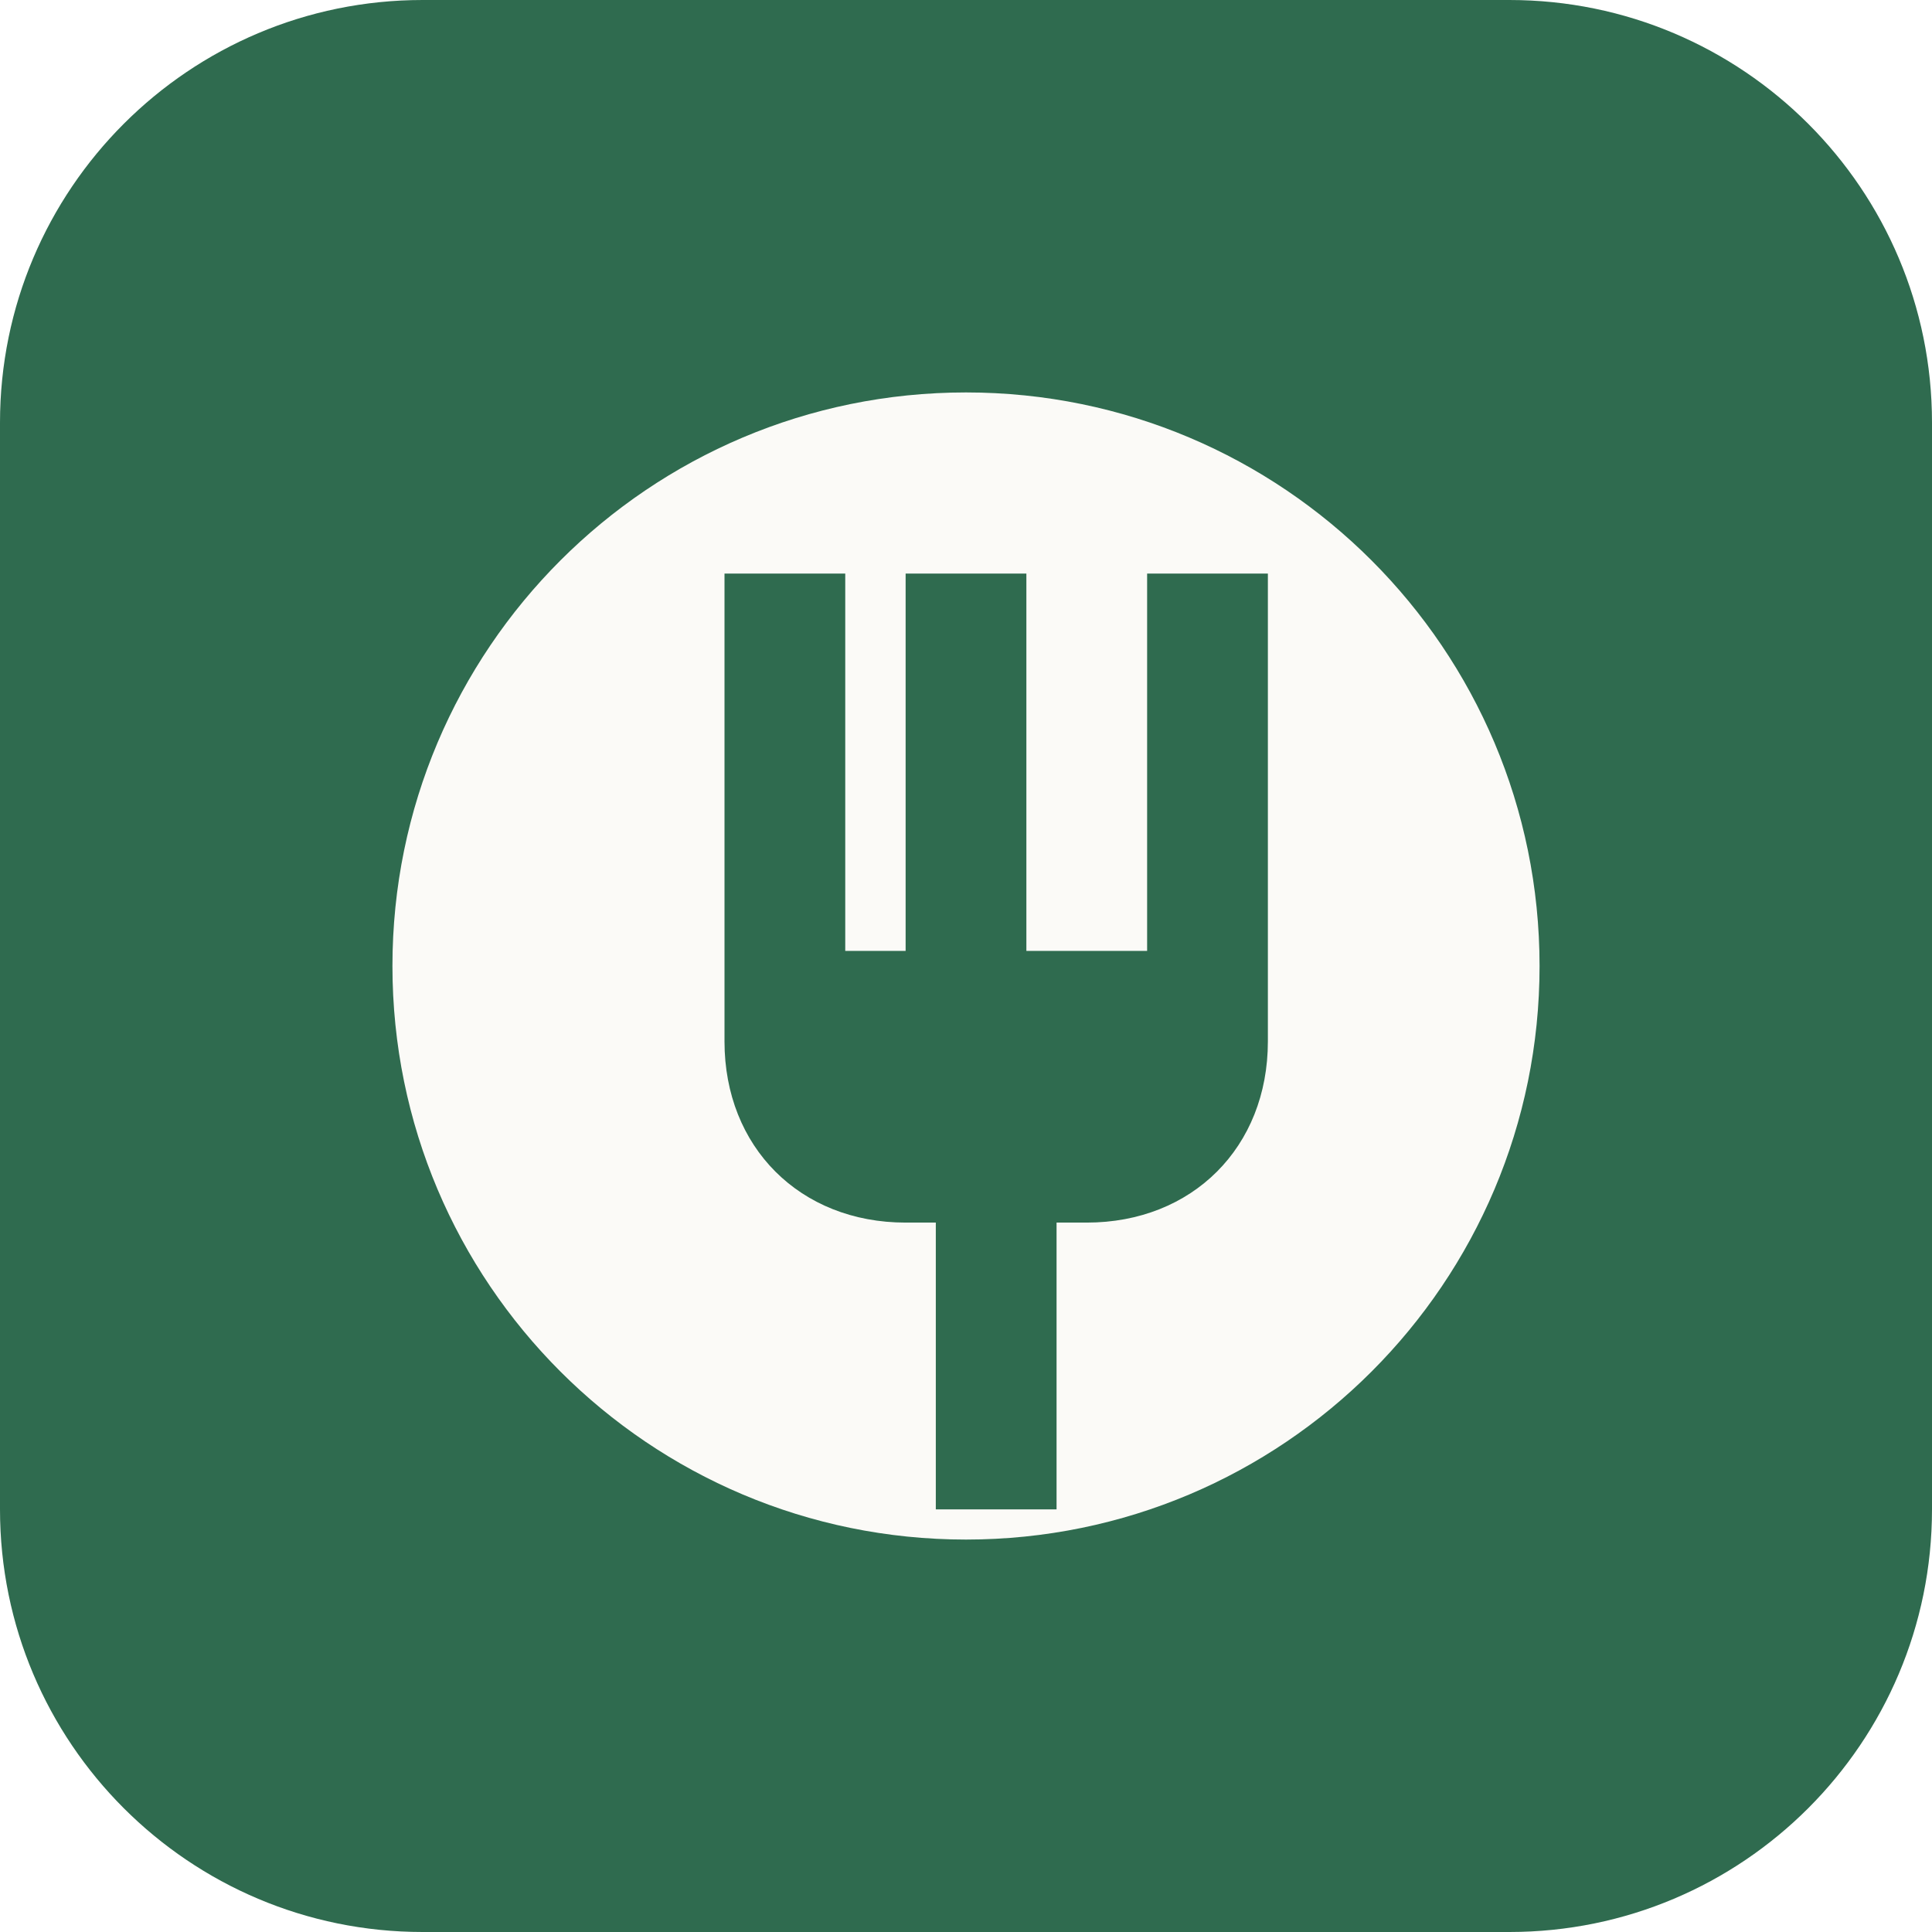
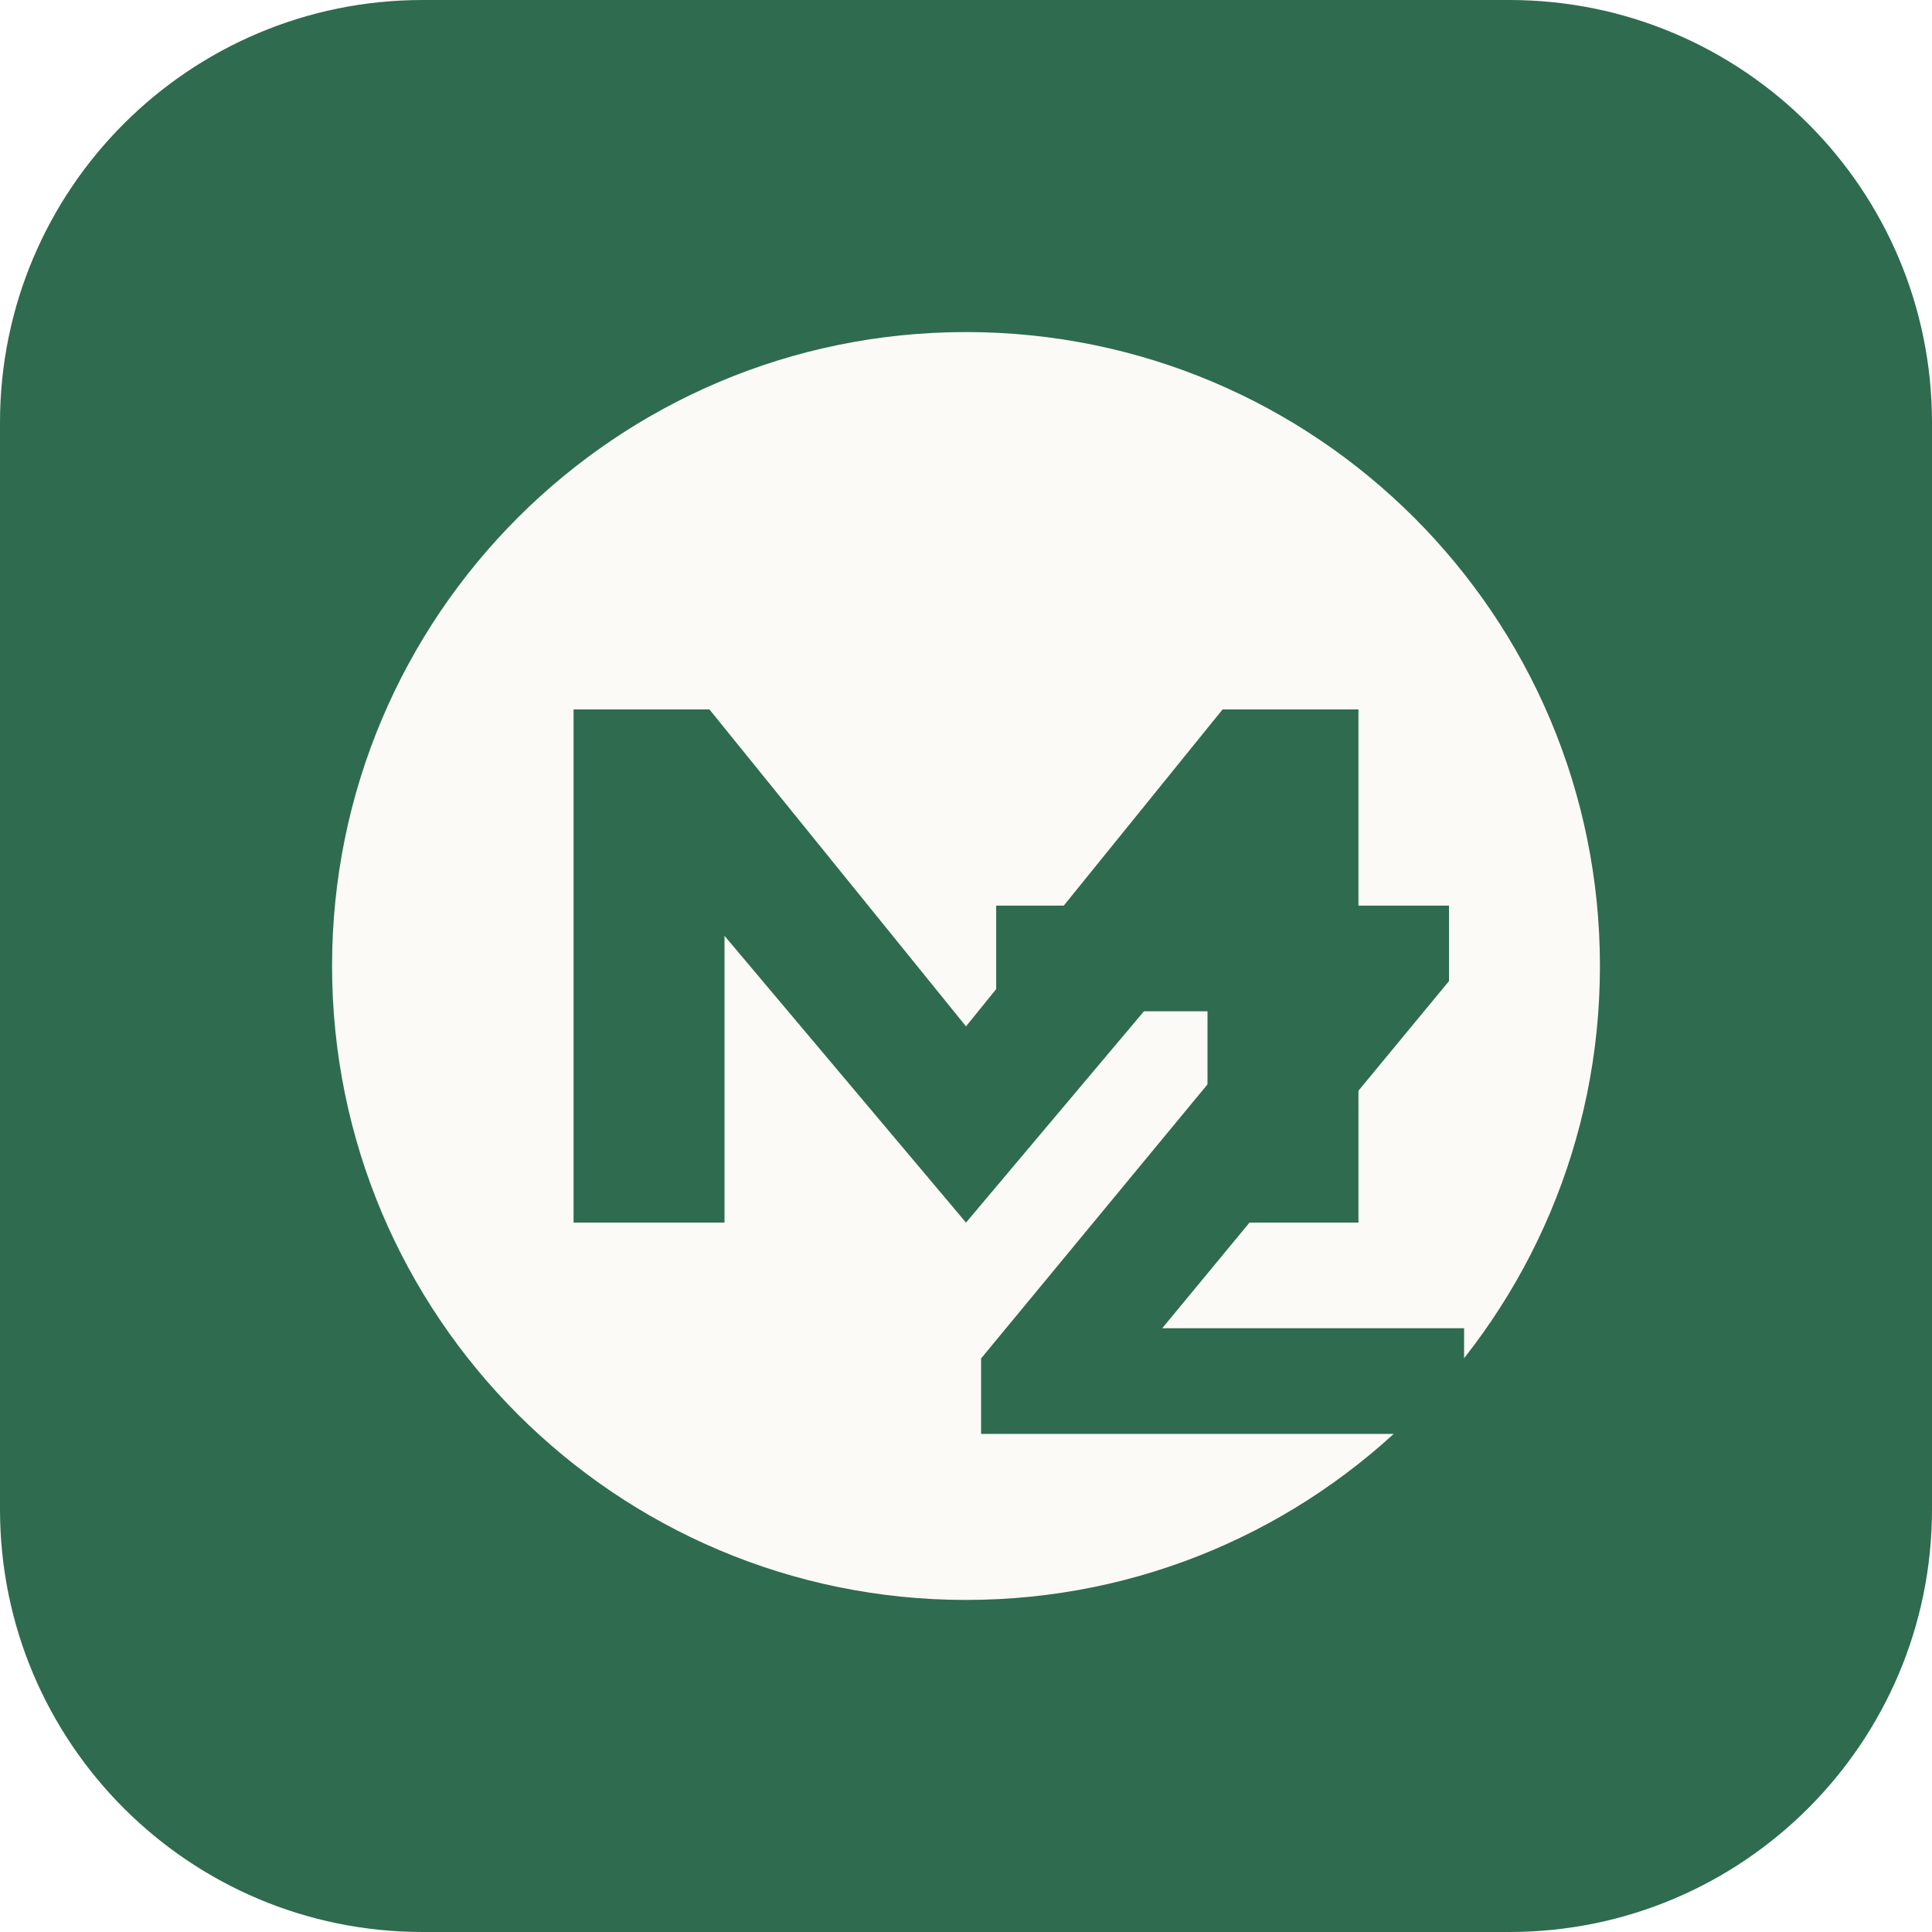
- <svg xmlns="http://www.w3.org/2000/svg" viewBox="0 0 128 128">
+ <svg xmlns="http://www.w3.org/2000/svg" viewBox="0 0 128 128" role="img" aria-label="Mealz">
  <rect width="128" height="128" rx="28" fill="#2f6b4f" />
-   <circle cx="64" cy="64" r="38" fill="#fbfaf7" />
-   <path d="M48 38v31c0 7 5 12 12 12h2v19h8V81h2c7 0 12-5 12-12V38h-8v25h-8V38h-8v25h-4V38z" fill="#2f6b4f" />
+   <circle cx="64" cy="64" r="42" fill="#fbfaf7" />
+   <path d="M38 81V47h9l17 21 17-21h9v34h-10V62L64 81 48 62v19z" fill="#2f6b4f" />
+   <path d="M77 88h20v7H65v-5l19-23H66v-7h30v5z" fill="#2f6b4f" />
</svg>
